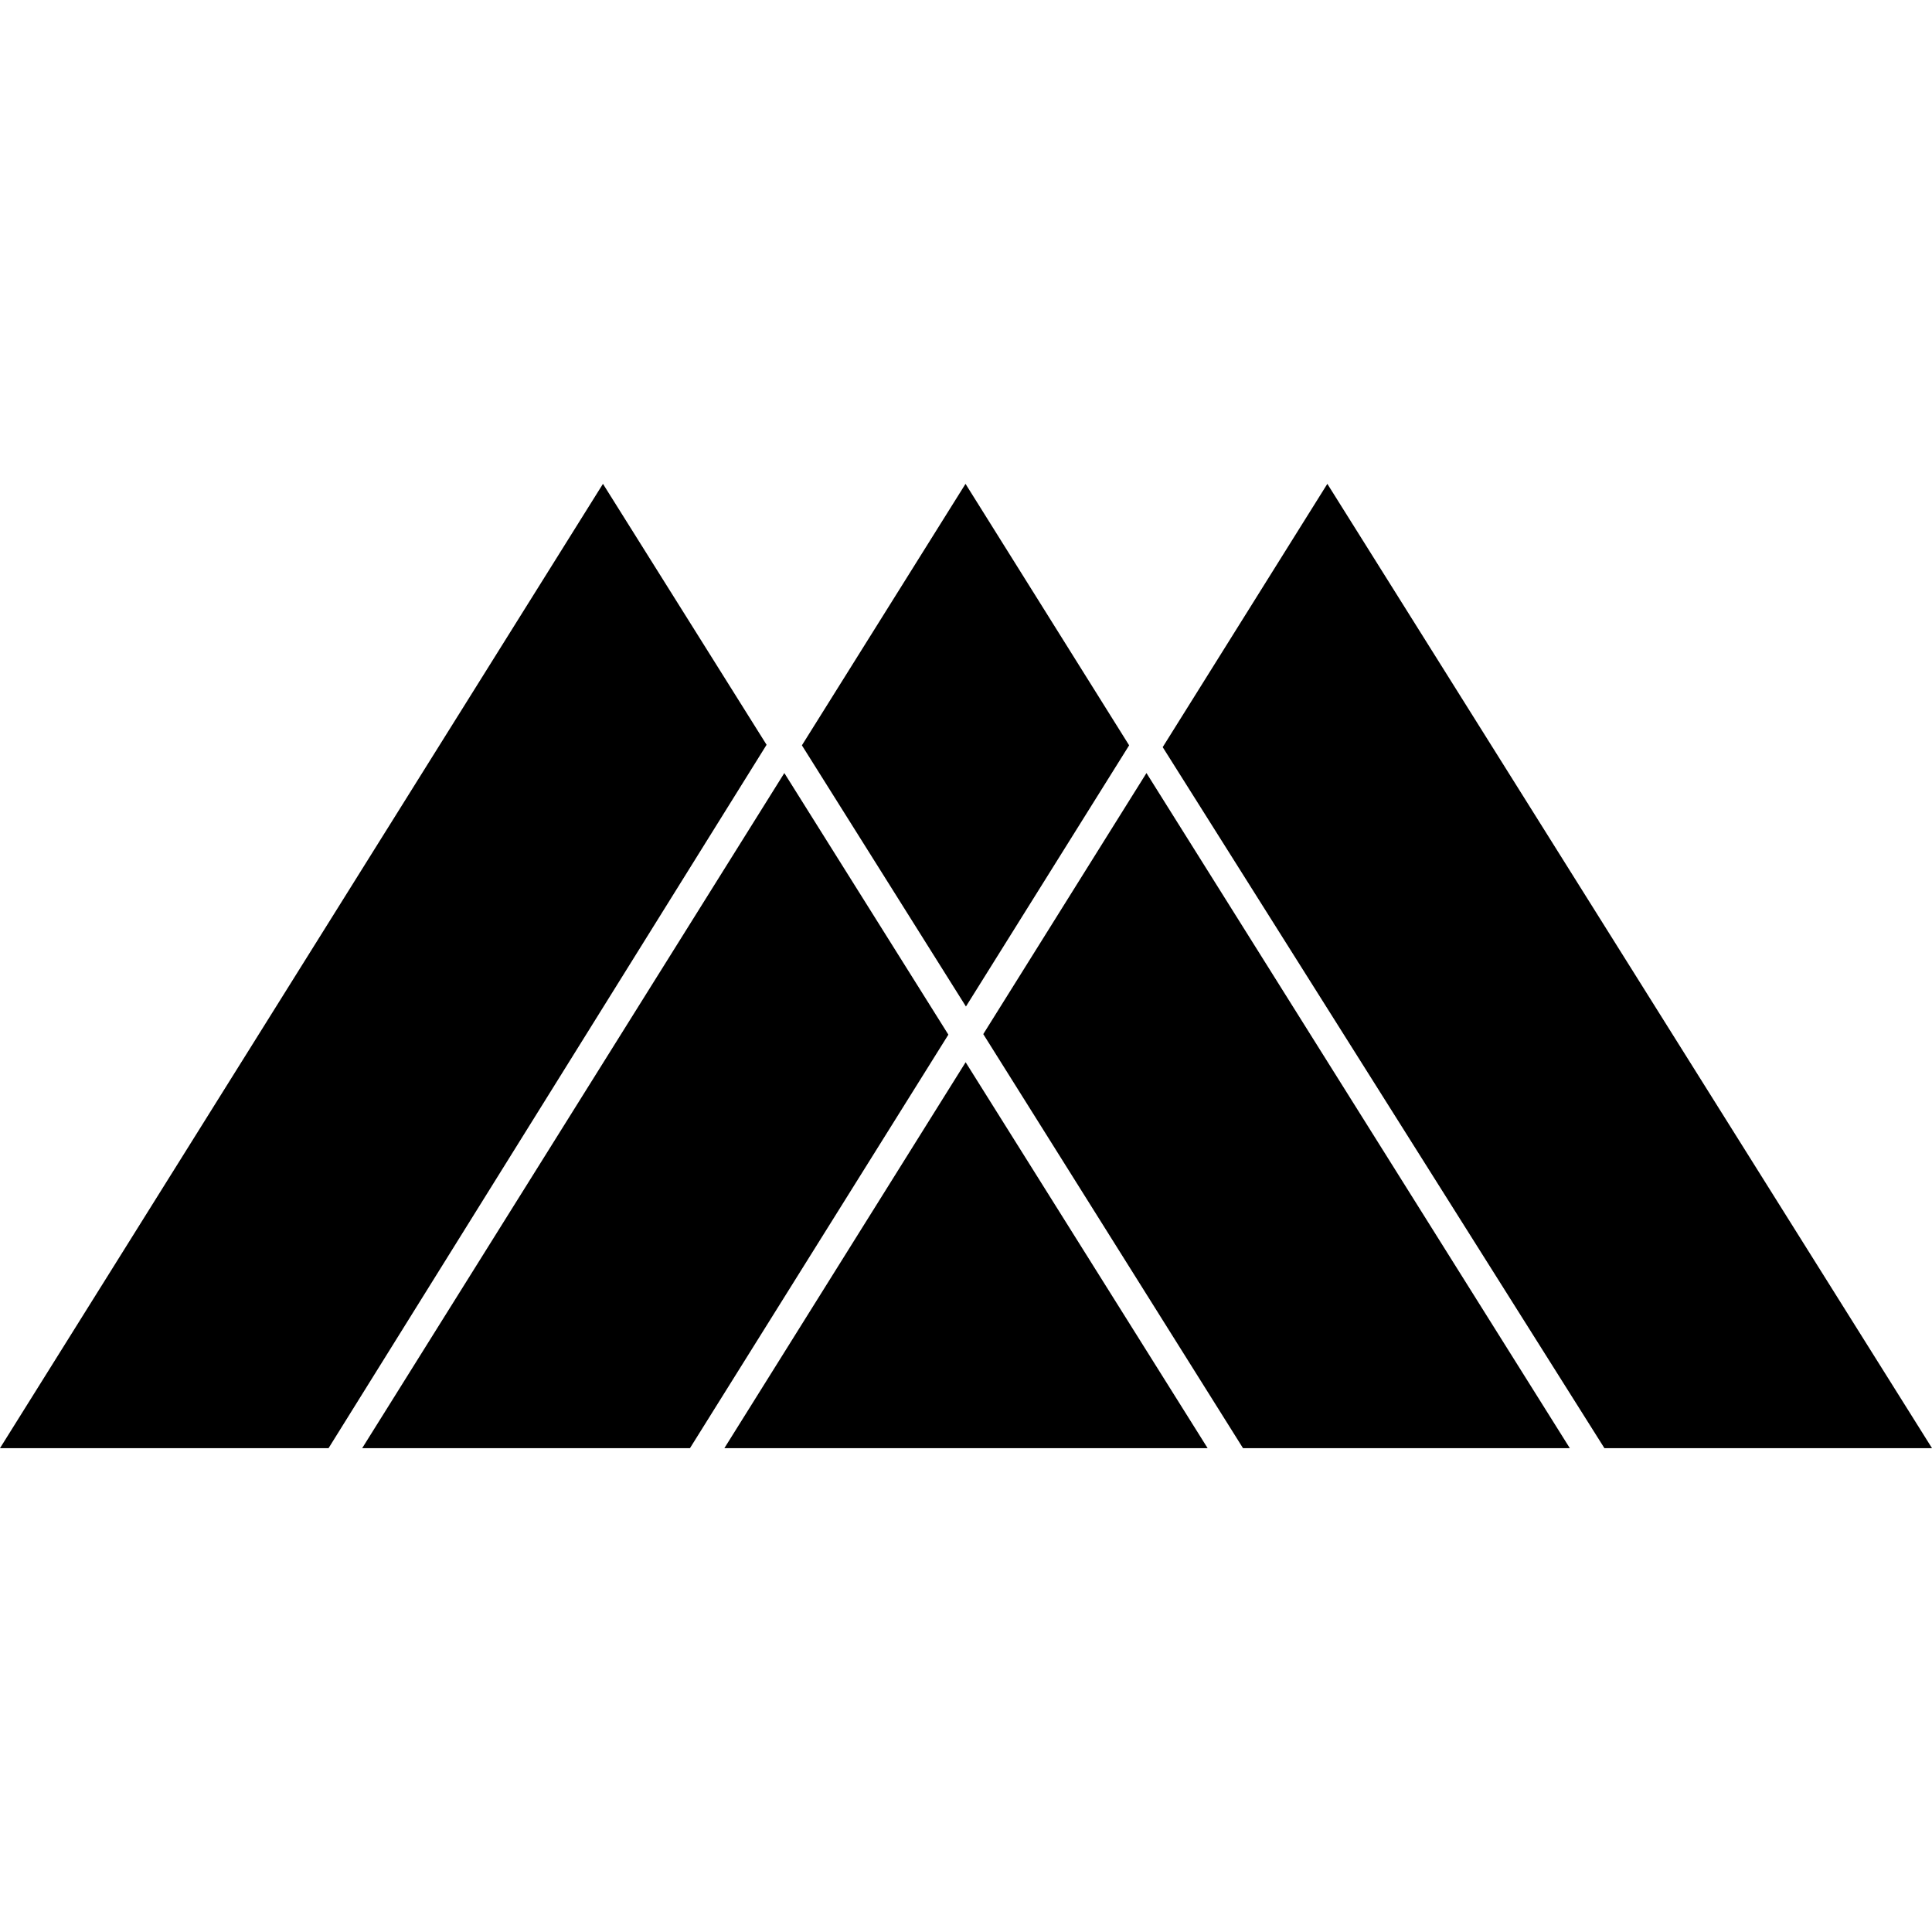
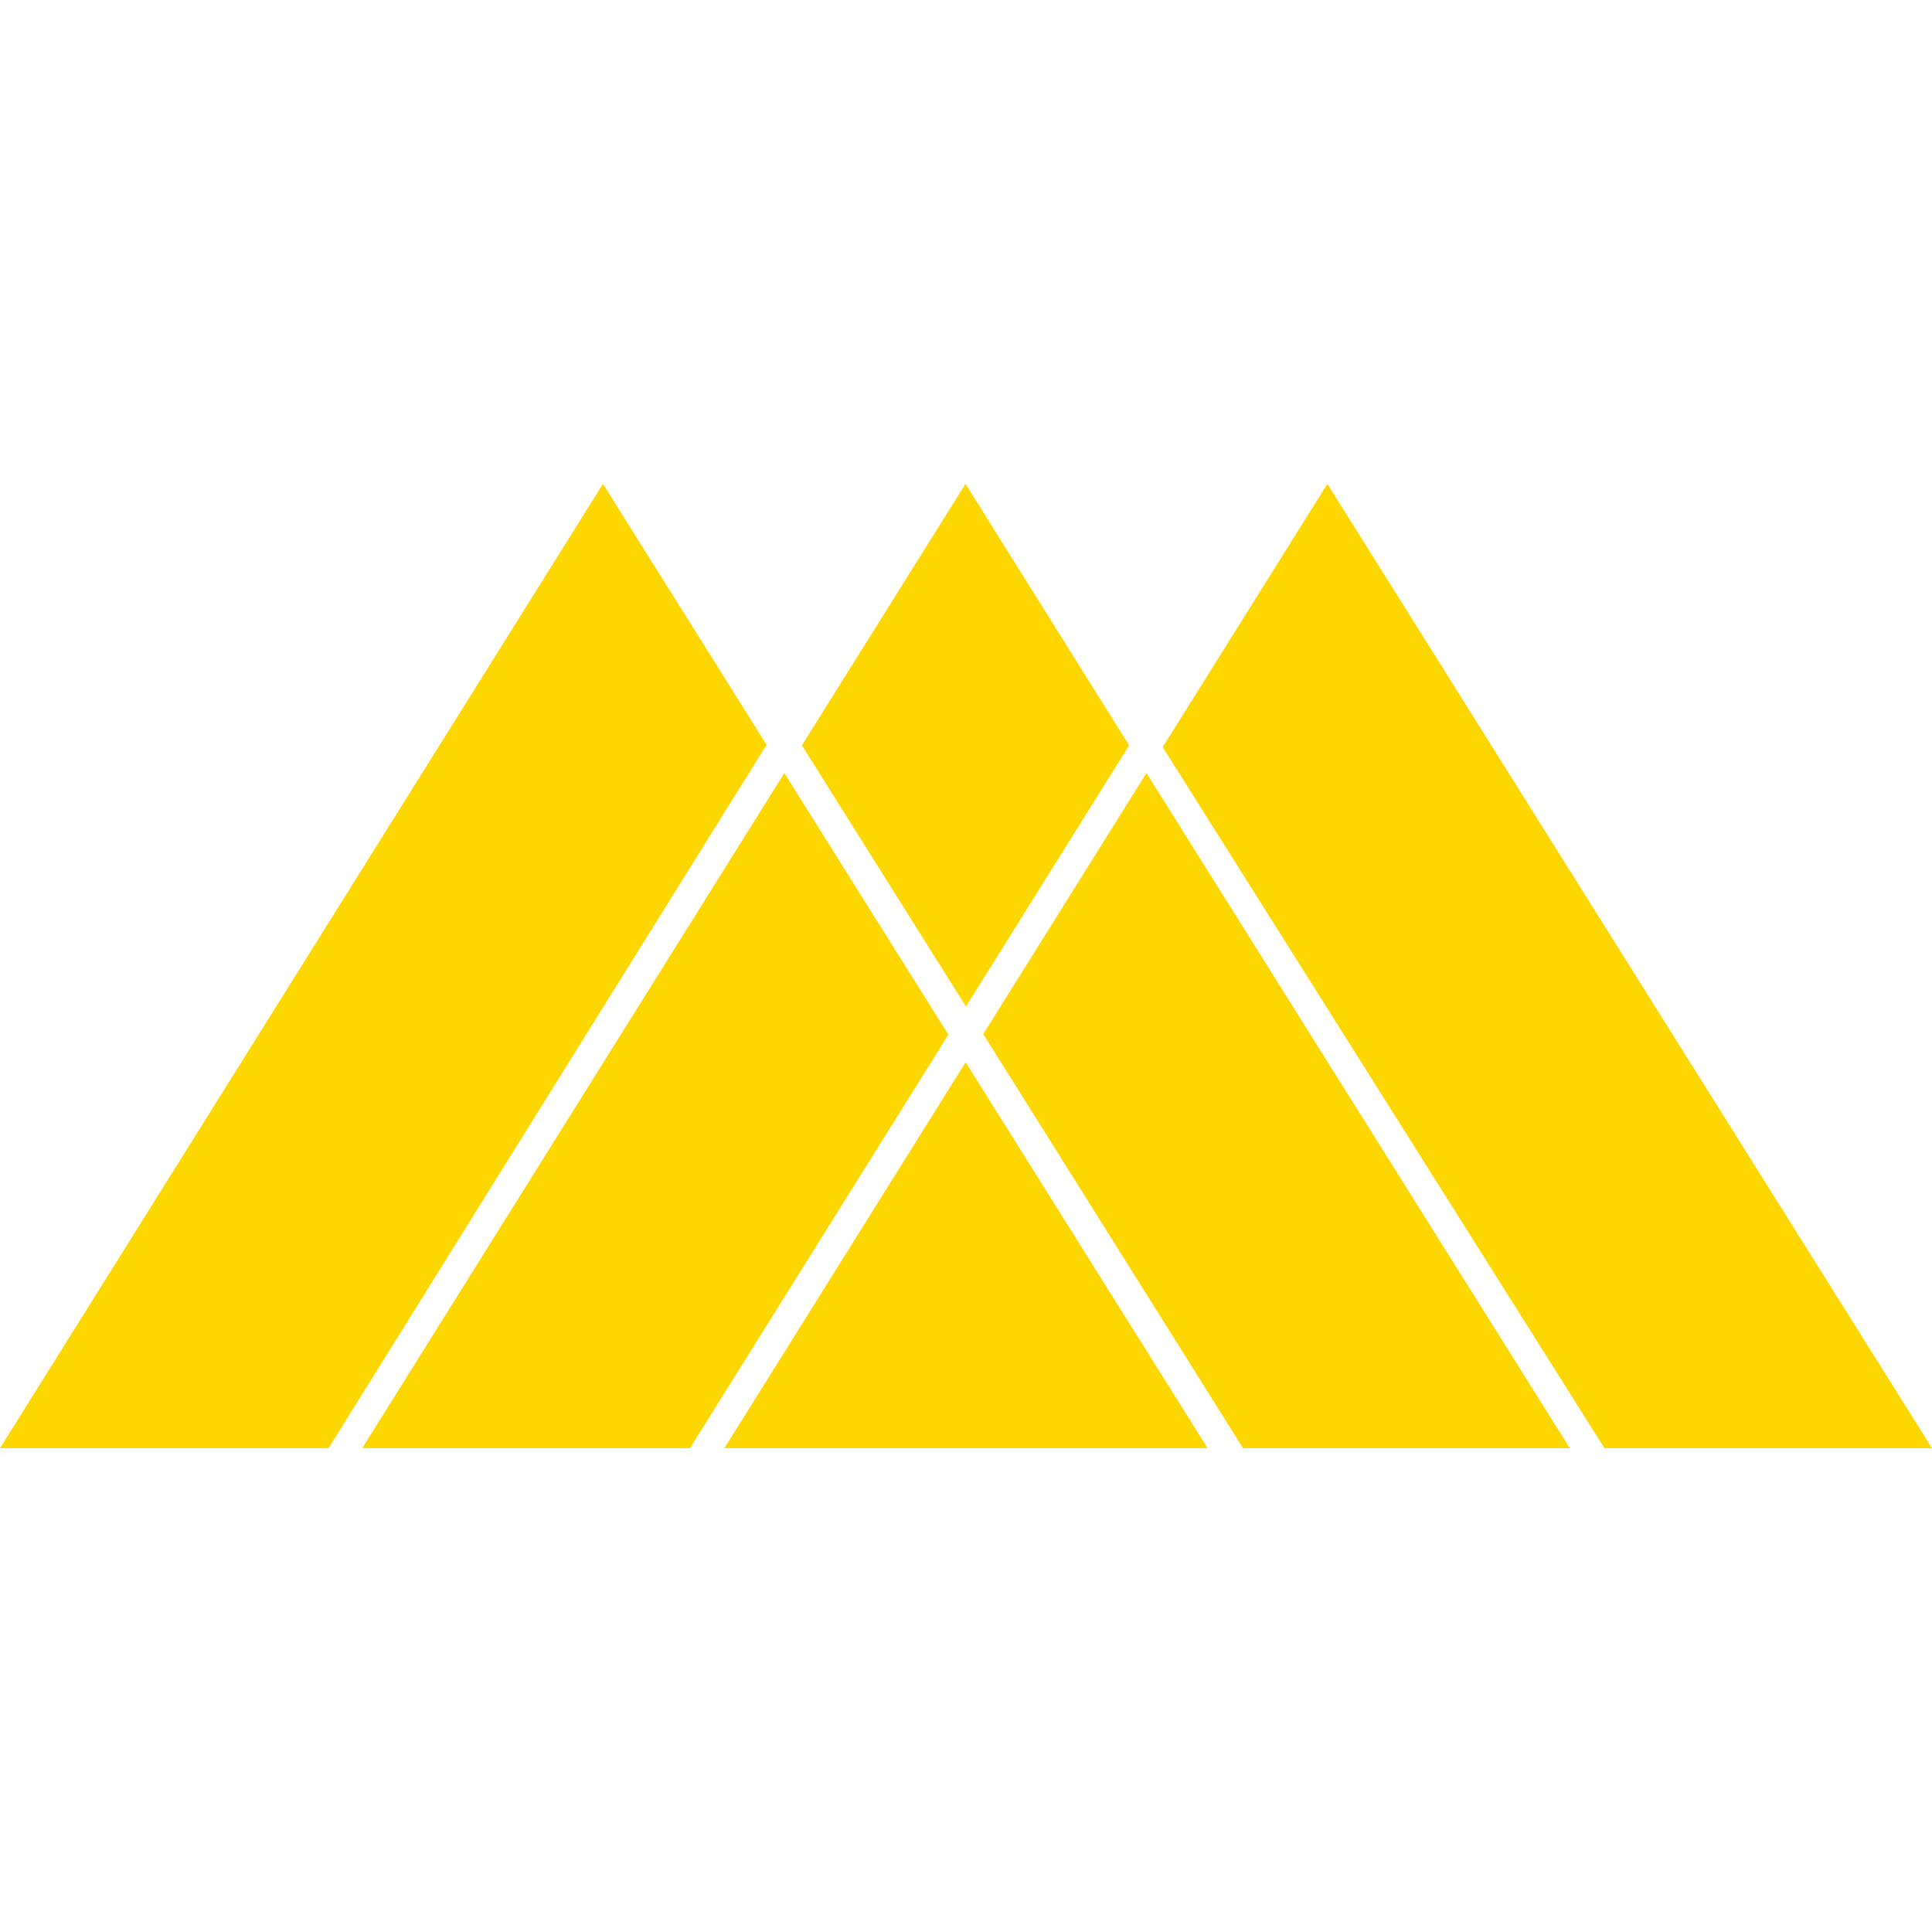
- <svg xmlns="http://www.w3.org/2000/svg" fill="#000000" width="800px" height="800px" viewBox="0 0 32 32">
+ <svg xmlns="http://www.w3.org/2000/svg" fill="#FFD700" width="800px" height="800px" viewBox="0 0 32 32">
  <path d="m5.442 23.986 7.255-11.65-2.71-4.322-9.987 15.972zm5.986 0 4.28-6.849-2.717-4.333-6.992 11.182zm7.83-11.611 7.316 11.611h5.426l-10.015-15.972zm-7.26 11.611h8.004l-4.008-6.392zm6.991-11.182-2.703 4.324 4.302 6.858h5.413zm-5.707-.459 2.71-4.331 2.71 4.331-2.703 4.326z" />
</svg>
